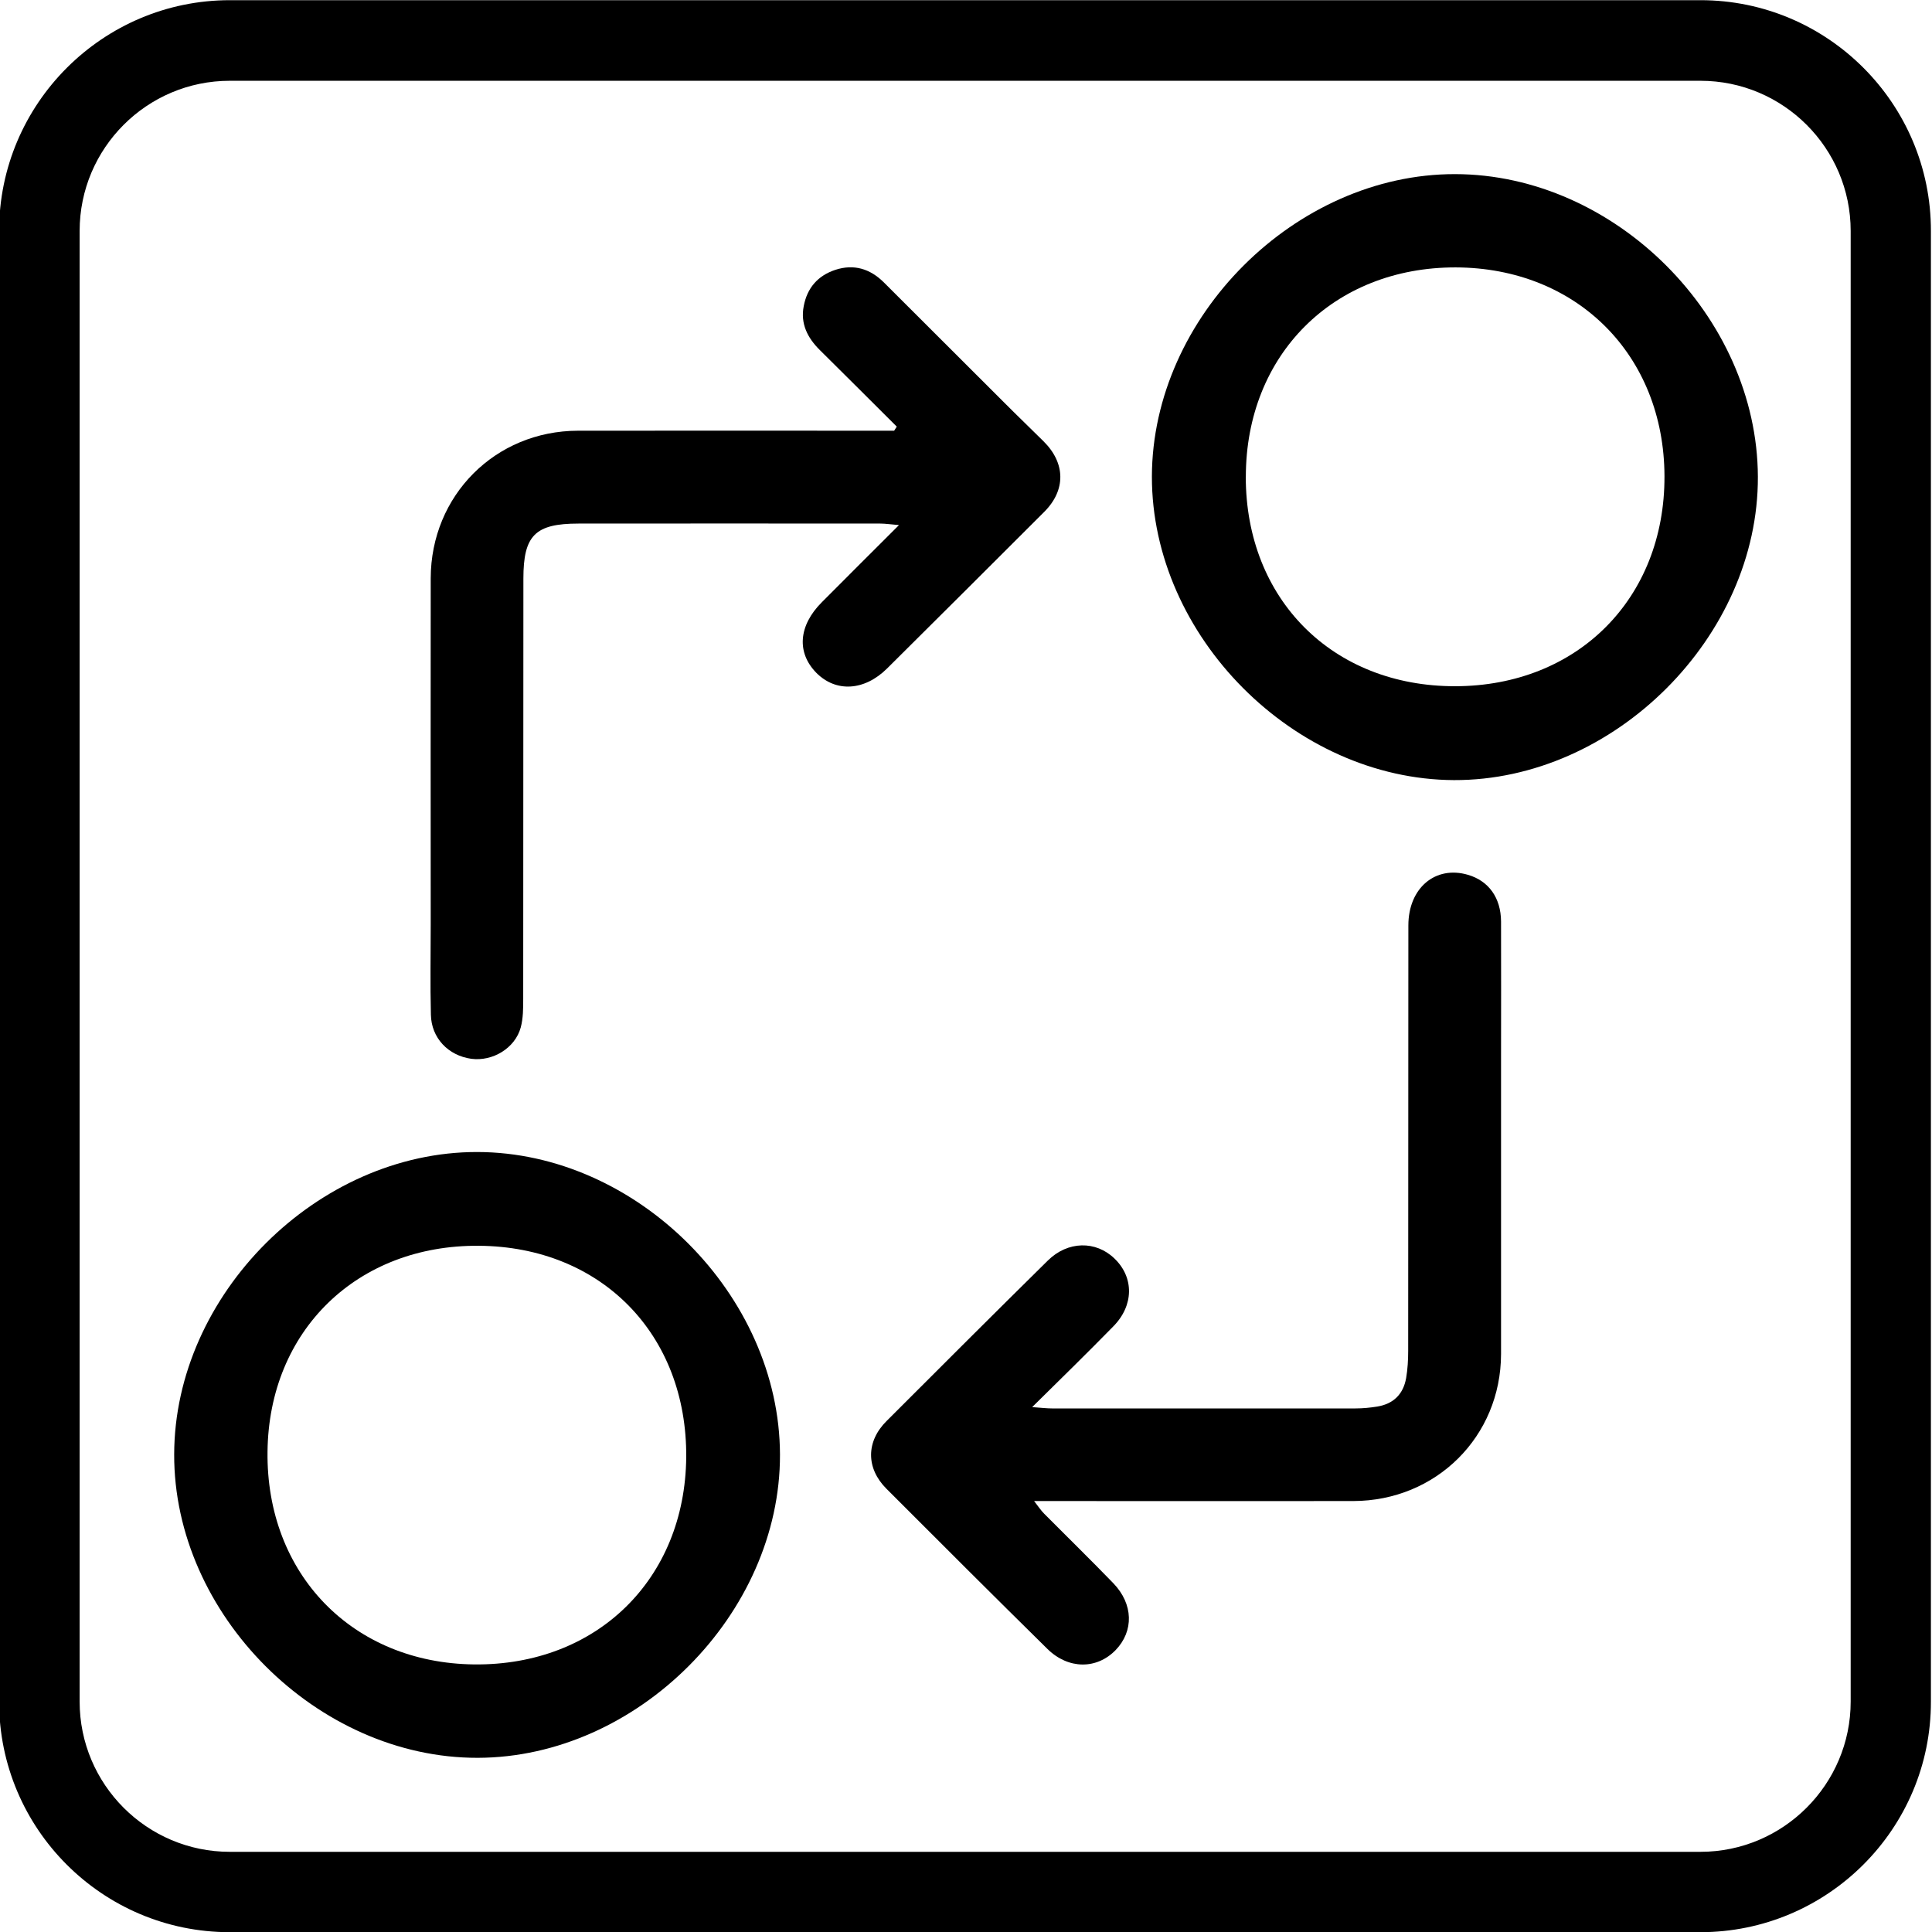
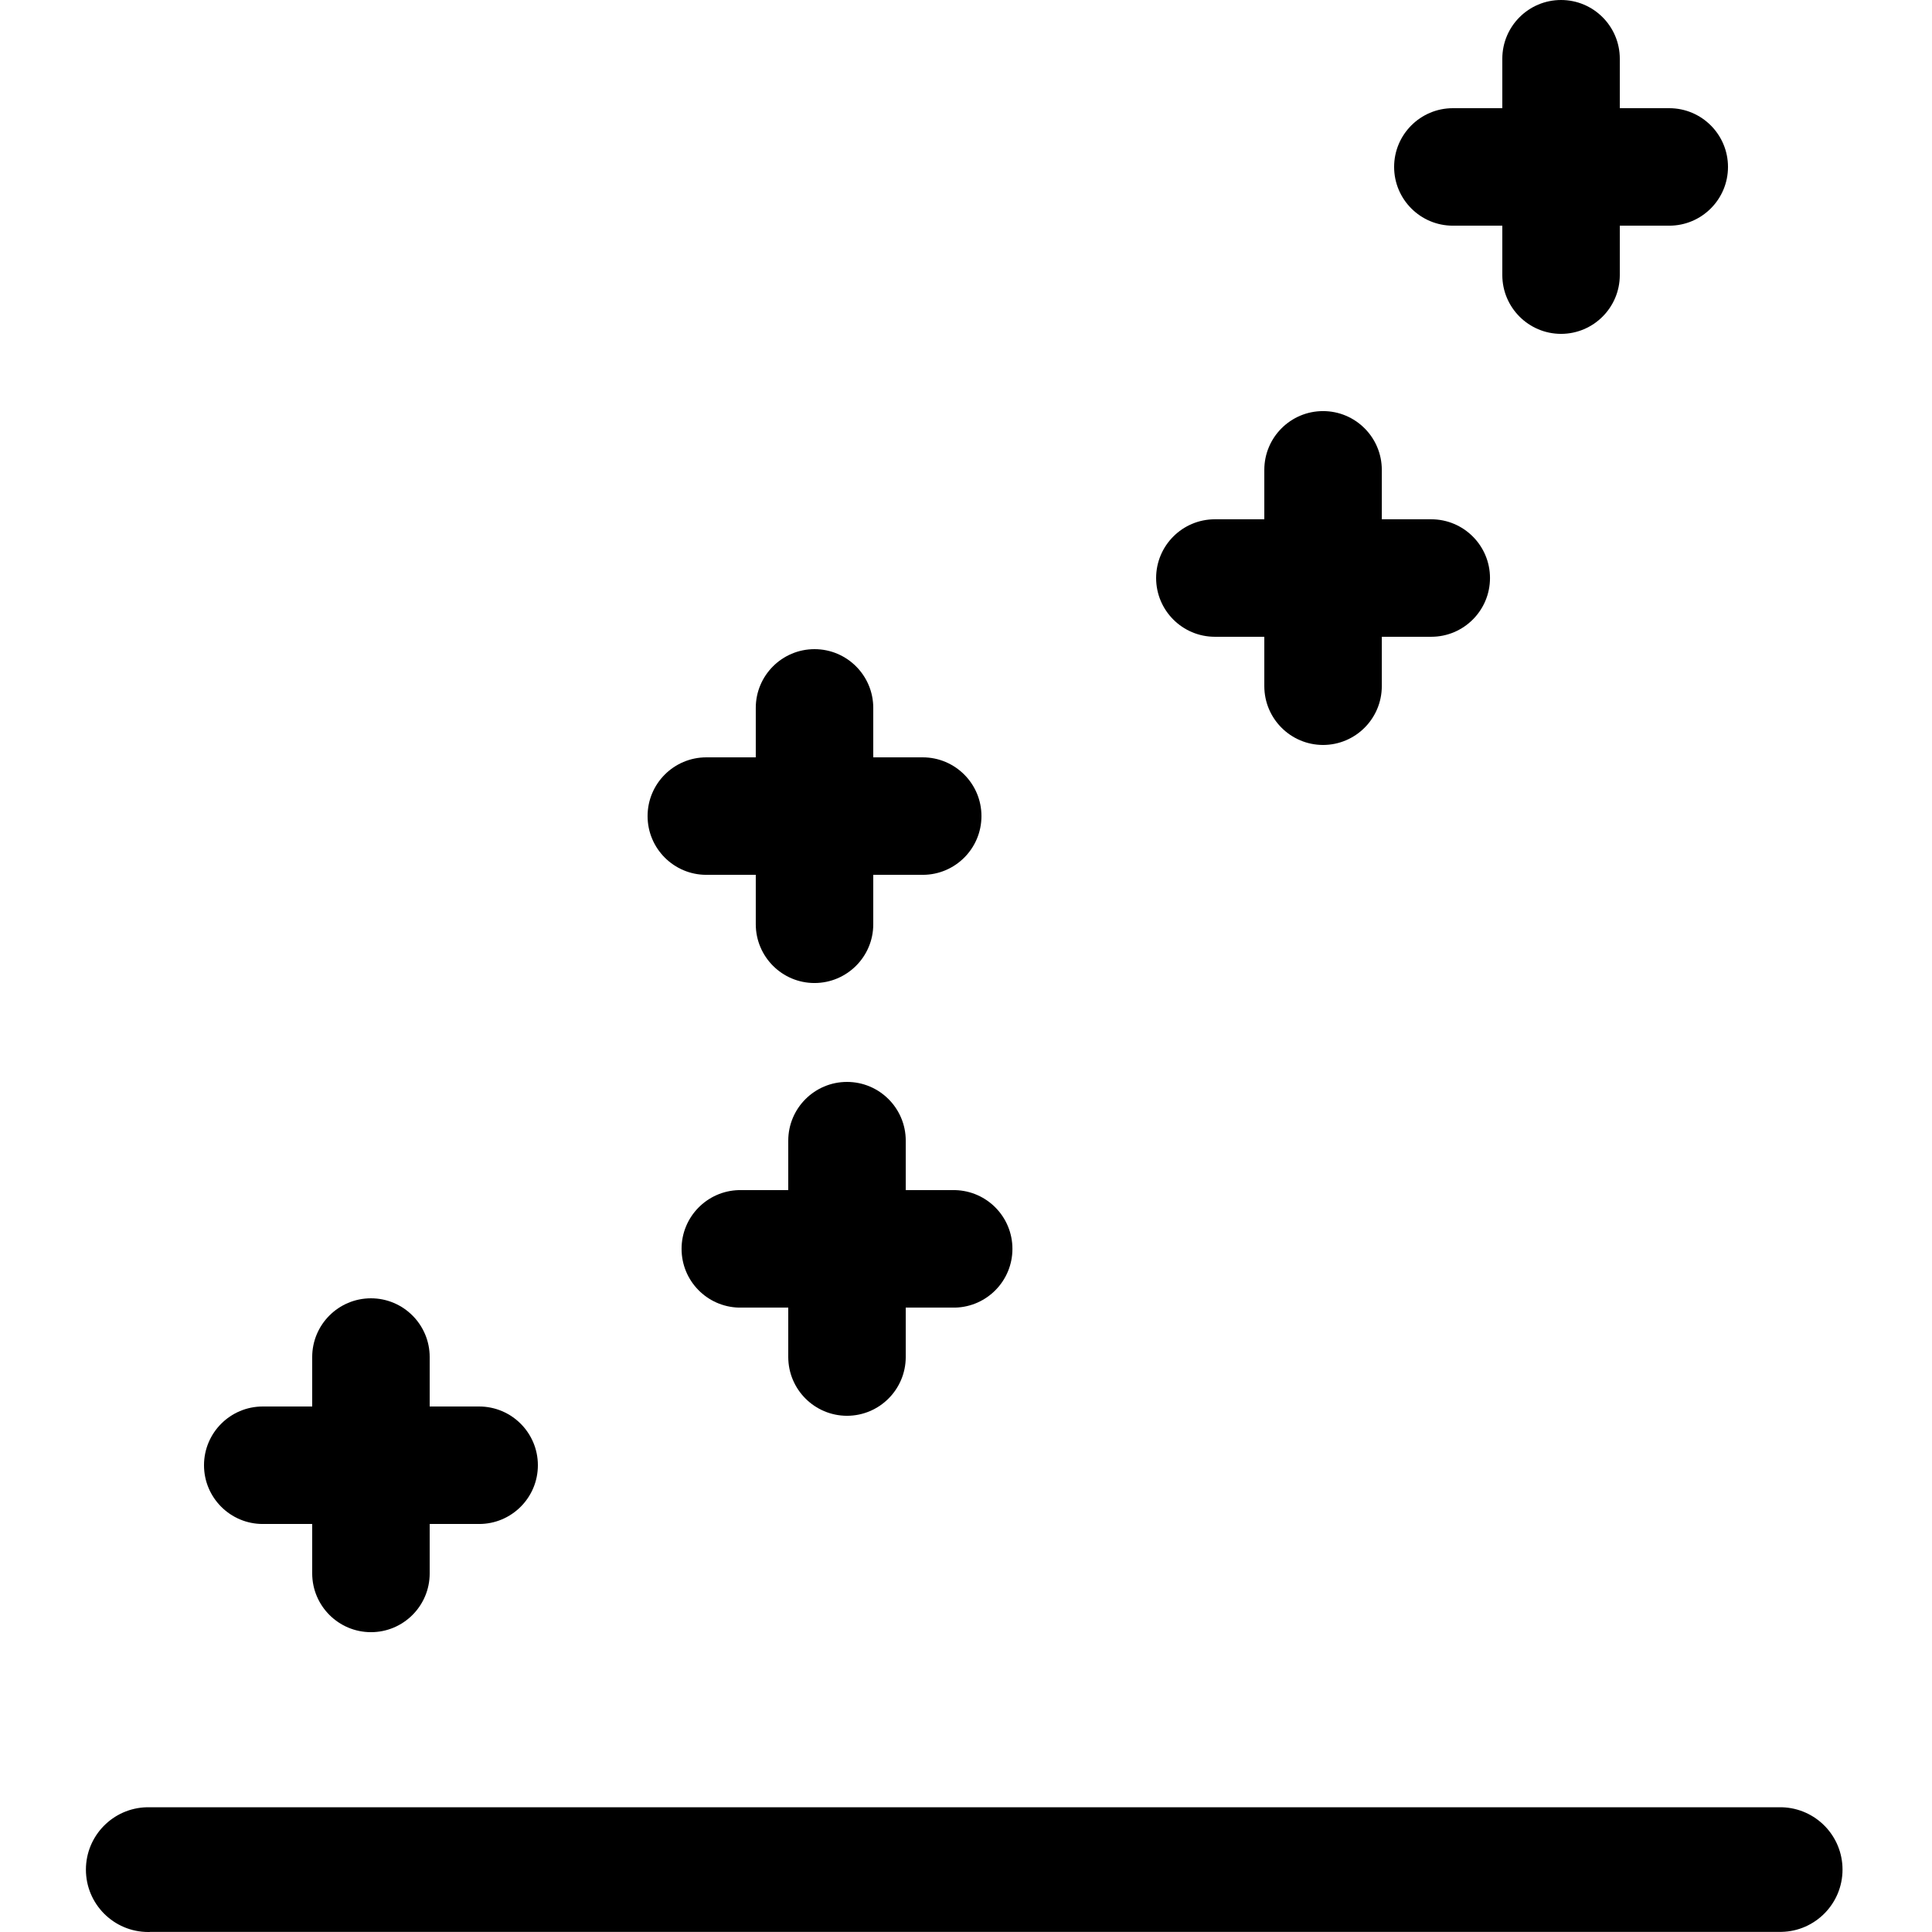
<svg xmlns="http://www.w3.org/2000/svg" version="1.1" width="32" height="32" viewBox="0 0 32 32">
-   <path d="M24.1 2.884c2.647 0.003 5.006 2.362 5.016 5.012s-2.381 5.034-5.034 5.025c-2.647-0.012-5.006-2.384-5.003-5.028 0.006-2.647 2.381-5.013 5.022-5.009zM20.634 7.897c0 2.031 1.441 3.472 3.469 3.469 2.025-0.003 3.472-1.453 3.466-3.478-0.006-2.006-1.45-3.453-3.459-3.459-2.022-0.003-3.475 1.447-3.475 3.469z" />
-   <path d="M7.903 19.081c2.644 0.003 5.009 2.369 5.016 5.012 0.006 2.641-2.363 5.016-5.006 5.022-2.656 0.006-5.037-2.375-5.028-5.028 0.006-2.647 2.375-5.009 5.019-5.006zM7.931 20.634c-2.016-0.016-3.478 1.406-3.5 3.409-0.025 2.028 1.409 3.503 3.422 3.525 2.028 0.022 3.494-1.409 3.513-3.431 0.016-2.034-1.406-3.488-3.434-3.503z" />
-   <path d="M14.853 7.066c-0.425-0.422-0.847-0.847-1.272-1.266-0.206-0.203-0.325-0.438-0.269-0.728 0.056-0.3 0.231-0.506 0.525-0.603 0.309-0.1 0.575-0.016 0.8 0.206 0.669 0.666 1.334 1.334 2.003 2 0.212 0.213 0.431 0.422 0.644 0.634 0.366 0.362 0.372 0.809 0.012 1.169-0.866 0.866-1.734 1.731-2.603 2.594-0.375 0.372-0.847 0.4-1.172 0.072-0.328-0.334-0.297-0.781 0.091-1.169 0.409-0.412 0.822-0.822 1.278-1.278-0.144-0.012-0.225-0.025-0.309-0.025-1.666 0-3.331-0.003-5 0-0.719 0-0.912 0.197-0.912 0.912-0.003 2.319 0 4.638-0.003 6.956 0 0.159 0 0.325-0.041 0.478-0.094 0.344-0.466 0.566-0.819 0.519-0.381-0.053-0.662-0.344-0.669-0.731-0.013-0.503-0.003-1.003-0.003-1.506 0-1.906-0.003-3.816 0-5.722 0.003-1.372 1.069-2.441 2.438-2.444 1.747-0.003 3.491 0 5.238 0 0.016-0.022 0.028-0.047 0.044-0.069z" />
-   <path d="M17.097 23.306c0.159 0.012 0.244 0.022 0.328 0.022 1.675 0 3.353 0 5.028 0 0.119 0 0.241-0.012 0.359-0.031 0.266-0.044 0.431-0.203 0.478-0.472 0.025-0.147 0.034-0.3 0.034-0.45 0.003-2.35 0-4.697 0.003-7.047 0-0.622 0.45-0.997 0.988-0.838 0.341 0.1 0.544 0.378 0.547 0.772 0.003 0.762 0 1.525 0 2.288 0 1.625 0 3.253 0 4.878-0.003 1.366-1.075 2.431-2.447 2.434-1.637 0.003-3.272 0-4.909 0-0.109 0-0.216 0-0.378 0 0.075 0.097 0.116 0.159 0.166 0.209 0.381 0.384 0.769 0.762 1.147 1.153 0.331 0.344 0.341 0.791 0.038 1.106-0.313 0.322-0.781 0.322-1.128-0.016-0.894-0.881-1.781-1.766-2.669-2.656-0.341-0.341-0.338-0.784 0.003-1.122 0.887-0.887 1.775-1.775 2.669-2.656 0.331-0.328 0.797-0.334 1.106-0.034 0.325 0.313 0.322 0.778-0.022 1.125-0.422 0.431-0.859 0.859-1.341 1.334z" />
-   <path d="M28.166 0.003h-24.359c-2.106 0-3.822 1.716-3.822 3.822v19.678c0 0.003 0 0.003 0 0.006v4.675c0 2.106 1.712 3.819 3.819 3.819h24.359c2.106 0 3.822-1.712 3.819-3.819v-24.359c0.003-2.106-1.709-3.822-3.816-3.822zM30.653 28.184c0 1.369-1.116 2.488-2.488 2.488v0h-24.359c-1.372 0-2.487-1.116-2.487-2.488v-24.359c0-1.372 1.116-2.487 2.487-2.487v0h24.359c1.372 0 2.488 1.116 2.488 2.487v24.359z" />
+   <path d="M2.481 32c-0.007 0-0.016 0-0.025 0-0.571 0-1.033-0.463-1.033-1.033 0-0.562 0.449-1.019 1.007-1.033h27.086c0.557 0.017 1.002 0.472 1.002 1.032 0 0.563-0.451 1.021-1.011 1.032h-27.026z" />
+   <path d="M6.144 27.034c-0.537-0.001-0.972-0.436-0.973-0.973v-0.819h-0.819c-0.537 0-0.973-0.436-0.973-0.973s0.436-0.973 0.973-0.973h0.819v-0.819c0-0.537 0.436-0.973 0.973-0.973s0.973 0.436 0.973 0.973v0 0.819h0.819c0.537 0 0.973 0.436 0.973 0.973s-0.436 0.973-0.973 0.973h-0.819v0.819c0 0.537-0.436 0.973-0.973 0.973v0z" />
+   <path d="M13.491 16.282c-0.537 0-0.972-0.436-0.973-0.973v-0.819h-0.819c-0.537 0-0.973-0.436-0.973-0.973s0.436-0.973 0.973-0.973v0h0.819v-0.819c0-0.537 0.436-0.973 0.973-0.973s0.973 0.436 0.973 0.973v0 0.819h0.819c0.537 0 0.973 0.436 0.973 0.973s-0.436 0.973-0.973 0.973v0h-0.819v0.819c0 0.537-0.436 0.972-0.973 0.973v0z" />
+   <path d="M21.914 12.339c-0.537-0.001-0.972-0.436-0.973-0.973v-0.819h-0.819c-0.537 0-0.973-0.436-0.973-0.973s0.436-0.973 0.973-0.973v0h0.819v-0.819c0-0.537 0.436-0.973 0.973-0.973s0.973 0.436 0.973 0.973v0 0.819h0.819c0.537 0 0.973 0.436 0.973 0.973s-0.436 0.973-0.973 0.973v0h-0.819v0.819c-0.001 0.537-0.436 0.972-0.973 0.973v0z" />
+   <path d="M25.856 5.53c-0.537-0.001-0.972-0.436-0.973-0.973v-0.819h-0.819c-0.537 0-0.973-0.436-0.973-0.973s0.436-0.973 0.973-0.973v0h0.819v-0.819c0-0.537 0.436-0.973 0.973-0.973s0.973 0.436 0.973 0.973v0 0.819h0.819c0.537 0 0.973 0.436 0.973 0.973s-0.436 0.973-0.973 0.973v0h-0.819v0.819c-0.001 0.537-0.436 0.972-0.973 0.973v0z" />
+   <path d="M14.029 23.45c-0.537-0.001-0.972-0.436-0.973-0.973v-0.819h-0.819c-0.527-0.014-0.948-0.444-0.948-0.973s0.422-0.959 0.947-0.973h0.82v-0.819c0-0.537 0.436-0.973 0.973-0.973s0.973 0.436 0.973 0.973v0 0.819h0.819c0.527 0.014 0.948 0.444 0.948 0.973s-0.422 0.959-0.947 0.973h-0.82v0.819c-0.001 0.537-0.436 0.972-0.973 0.973v0z" />
</svg>
